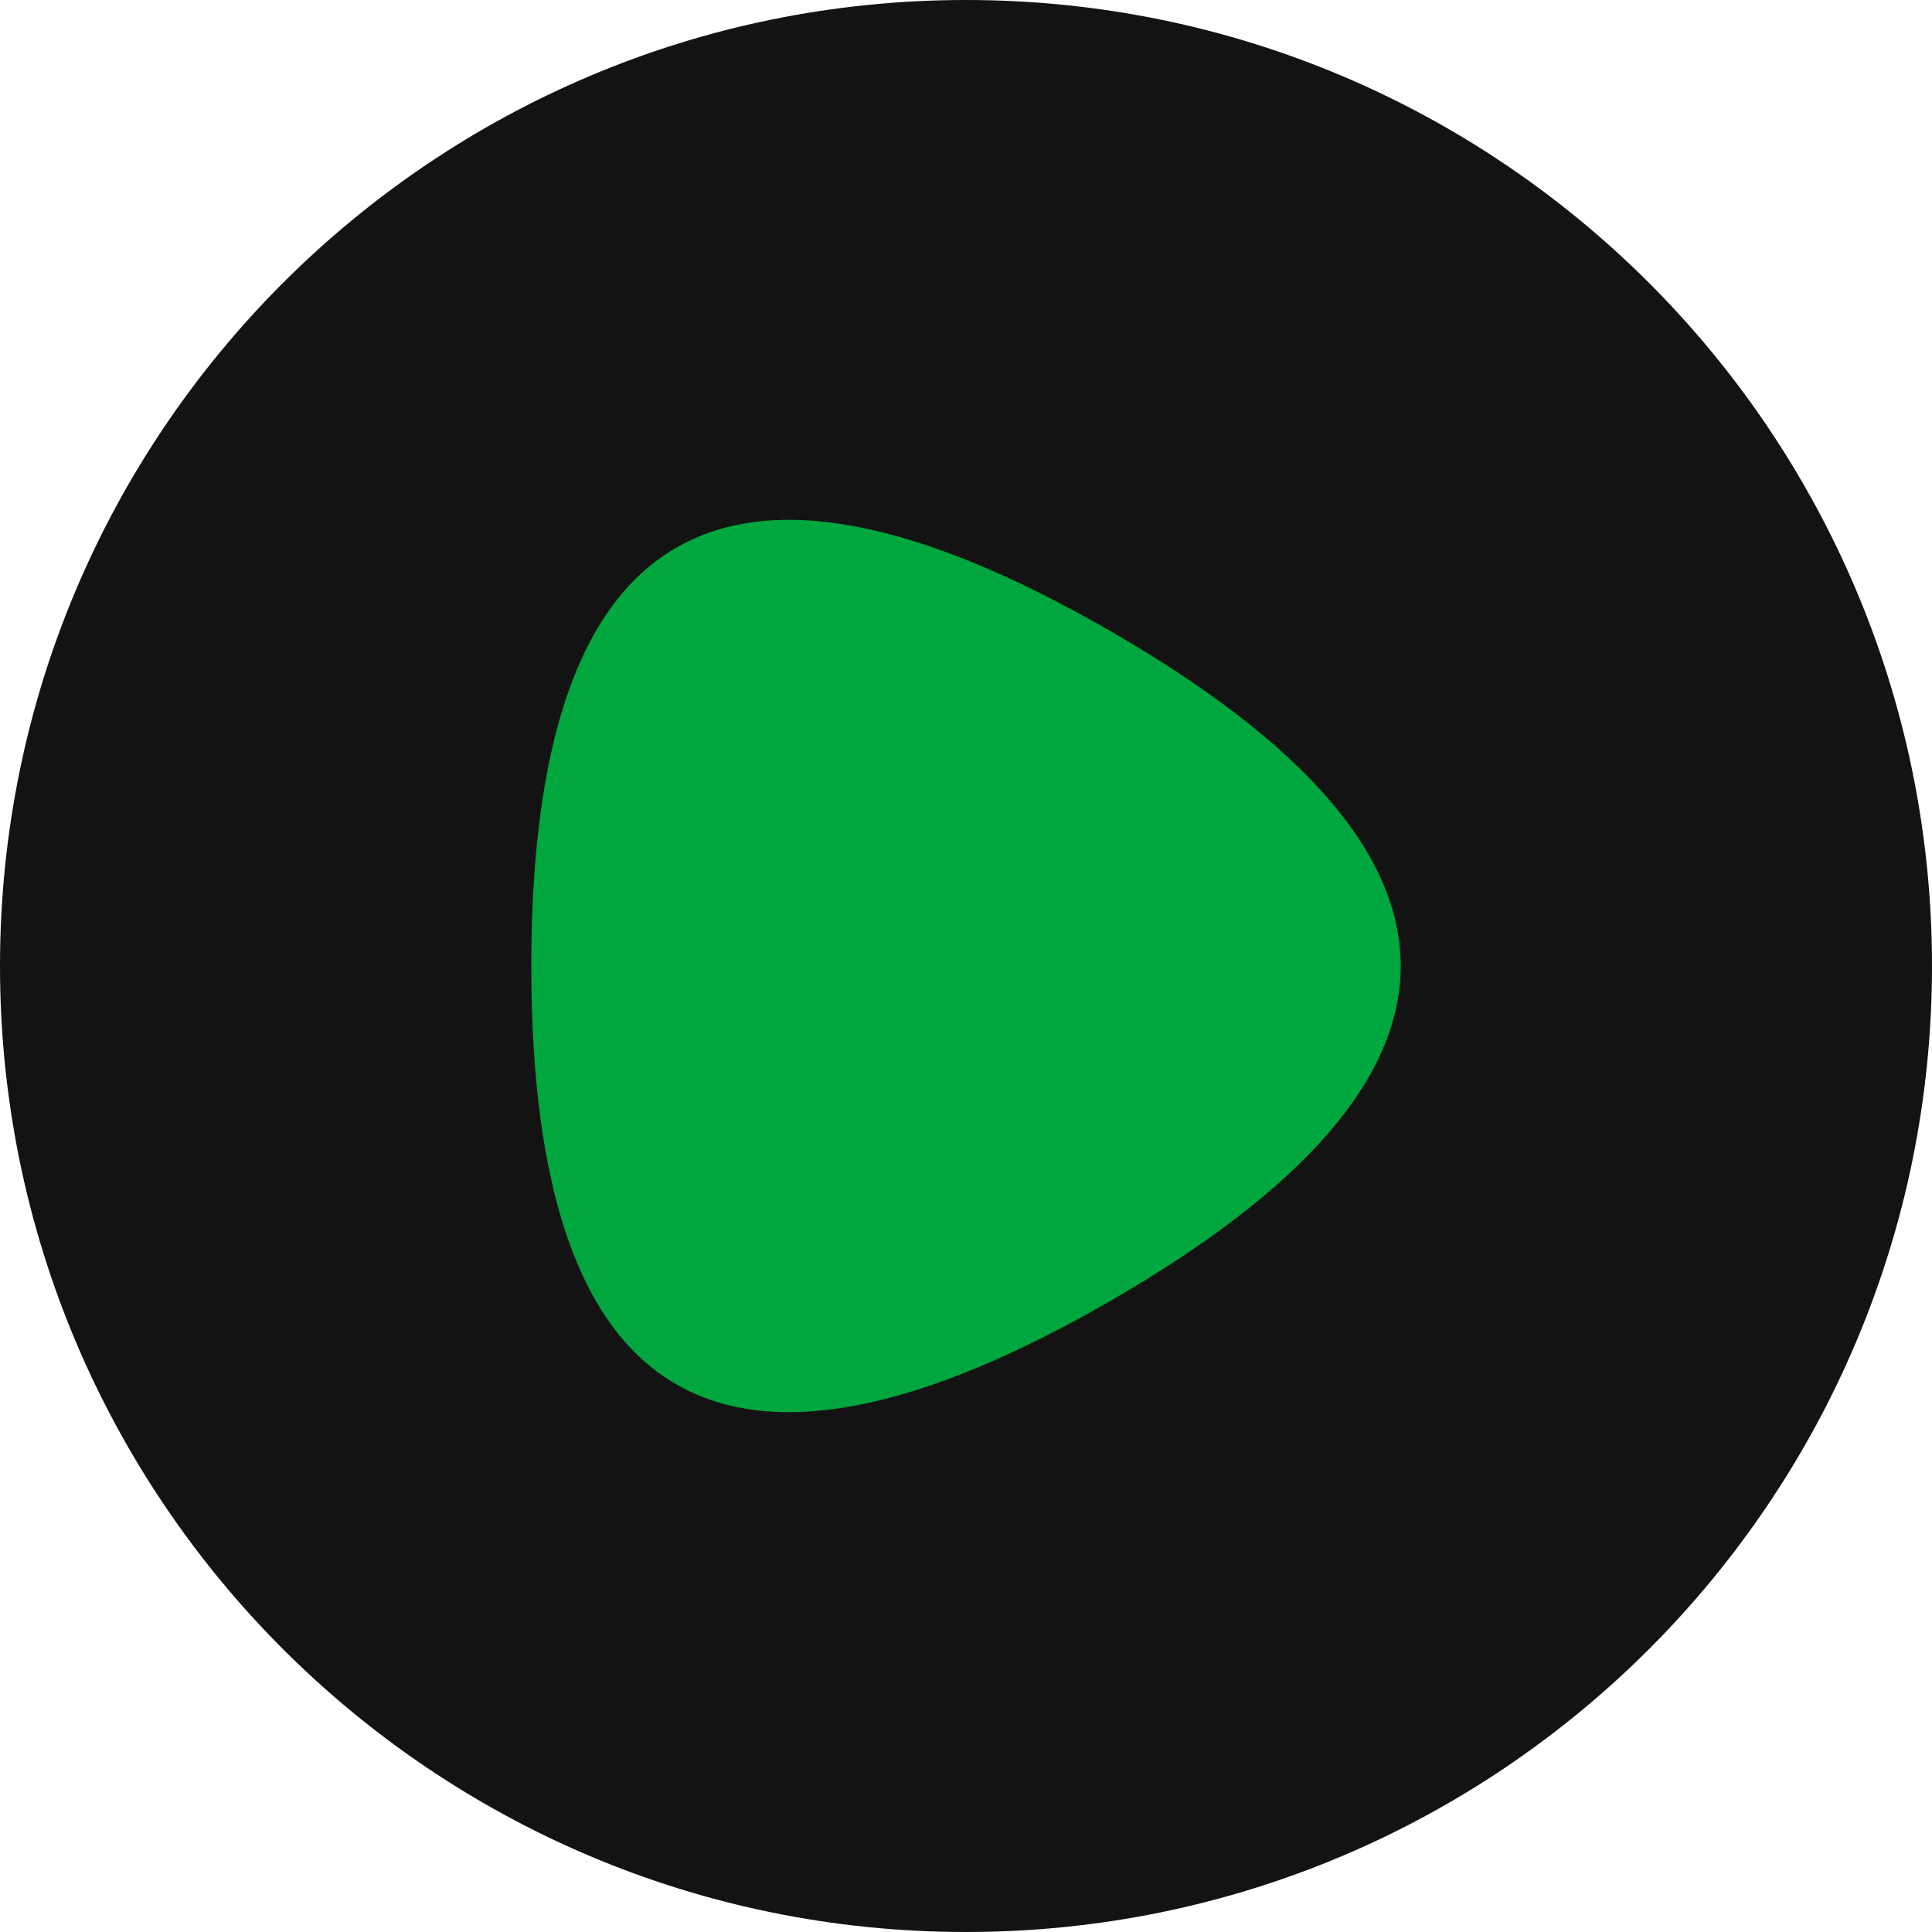
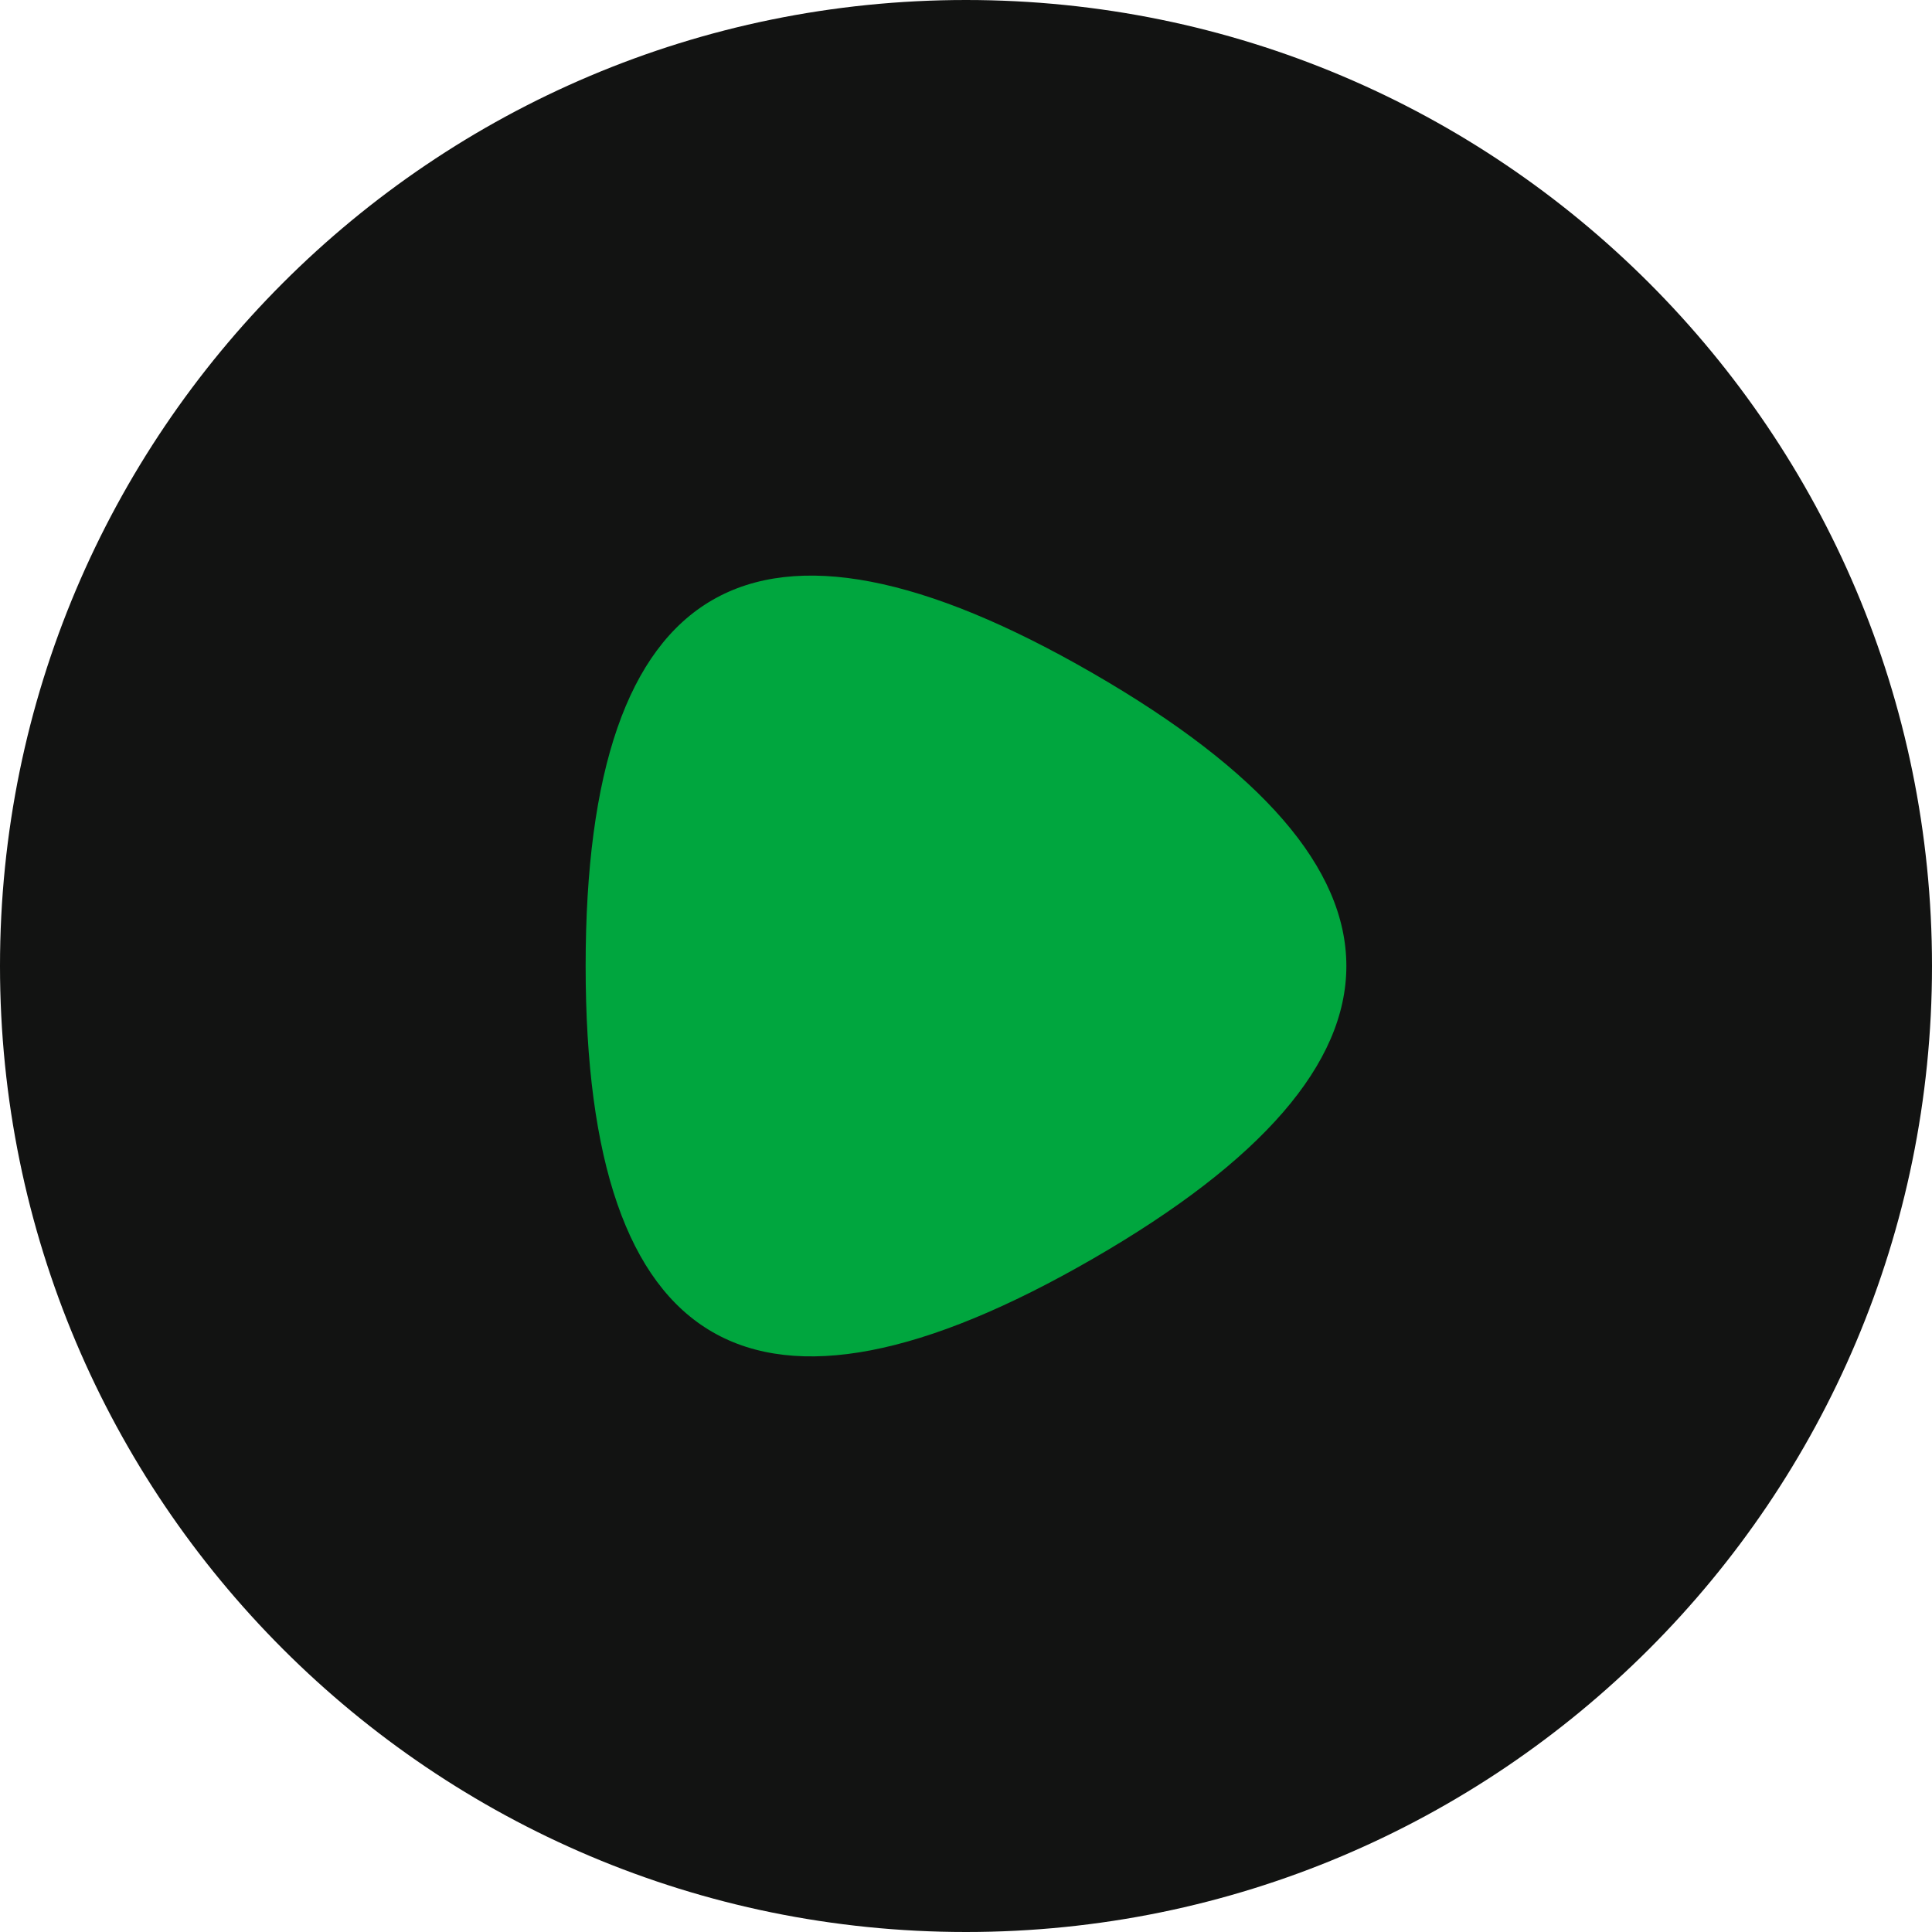
<svg xmlns="http://www.w3.org/2000/svg" width="1024" height="1024" viewBox="0 0 1000 1000">
  <circle cx="500" cy="500" r="500" fill="#121312" />
-   <g transform="translate(75 100) scale(0.8)">
+   <g transform="translate(128.125 150) scale(0.7)">
    <path fill="#00a63e" d="M625 716.5Q250 933 250 500t375-216.5q375 216.5 0 433Z" />
  </g>
</svg>
